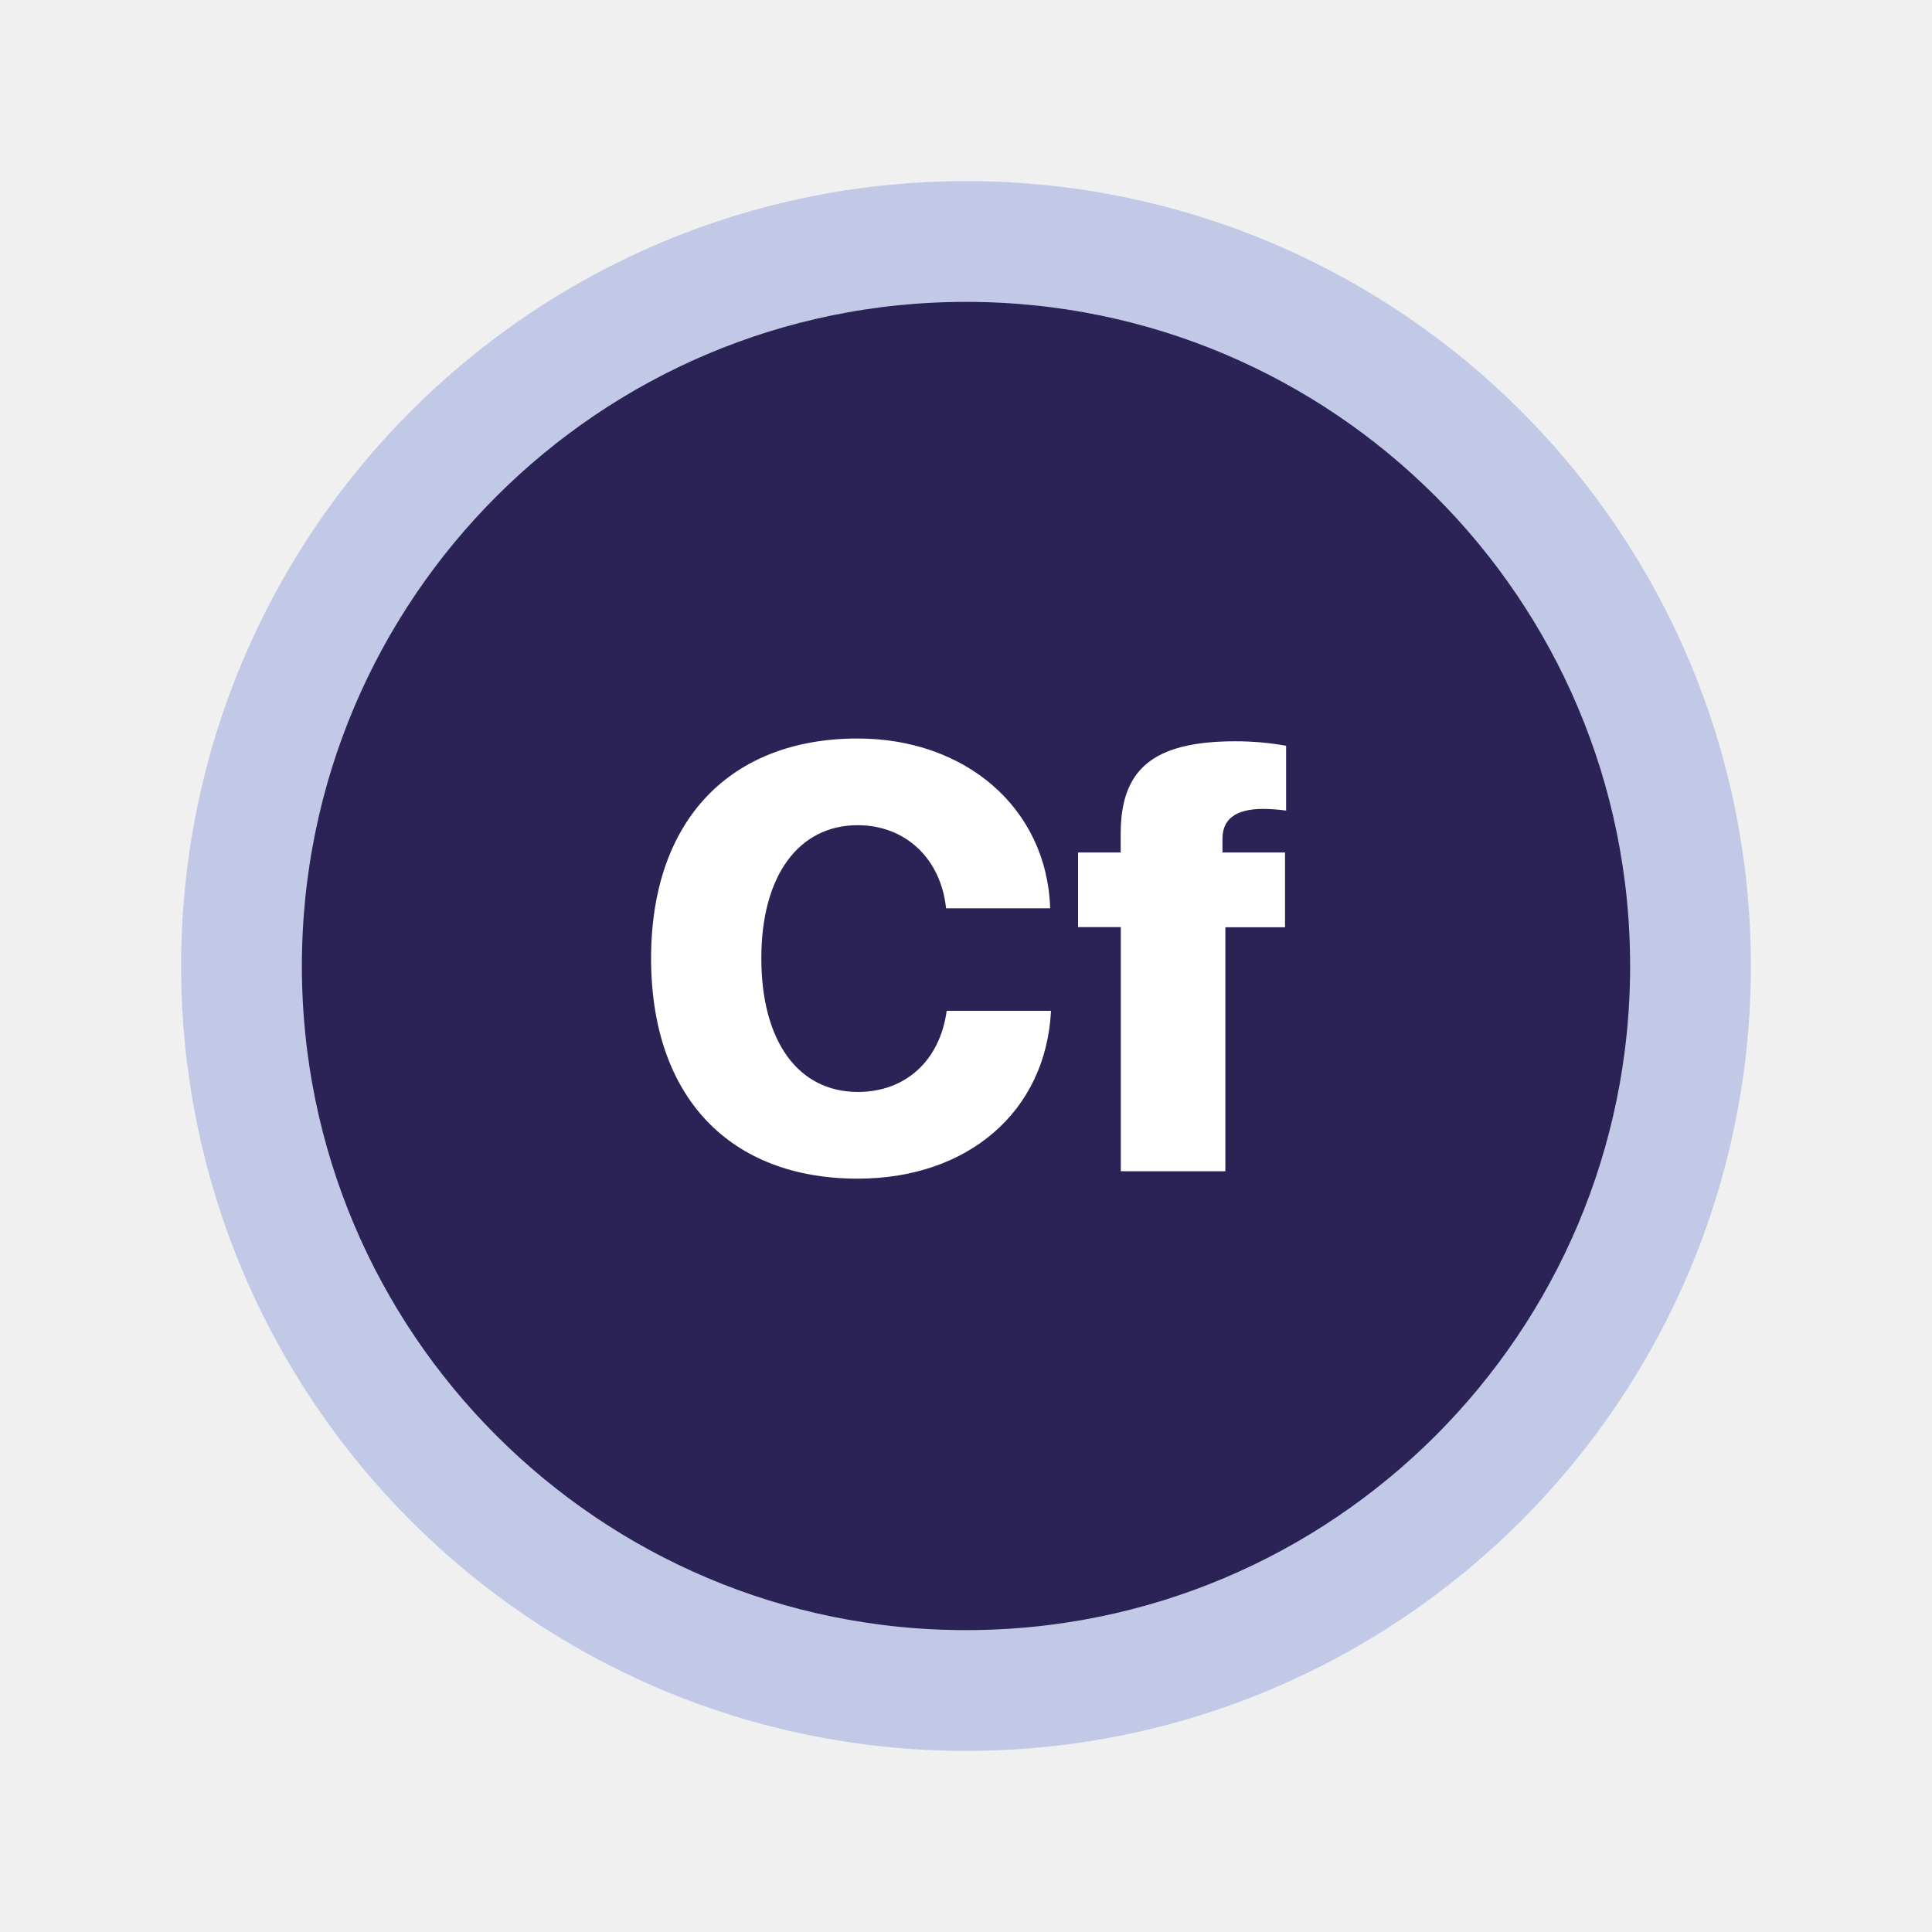
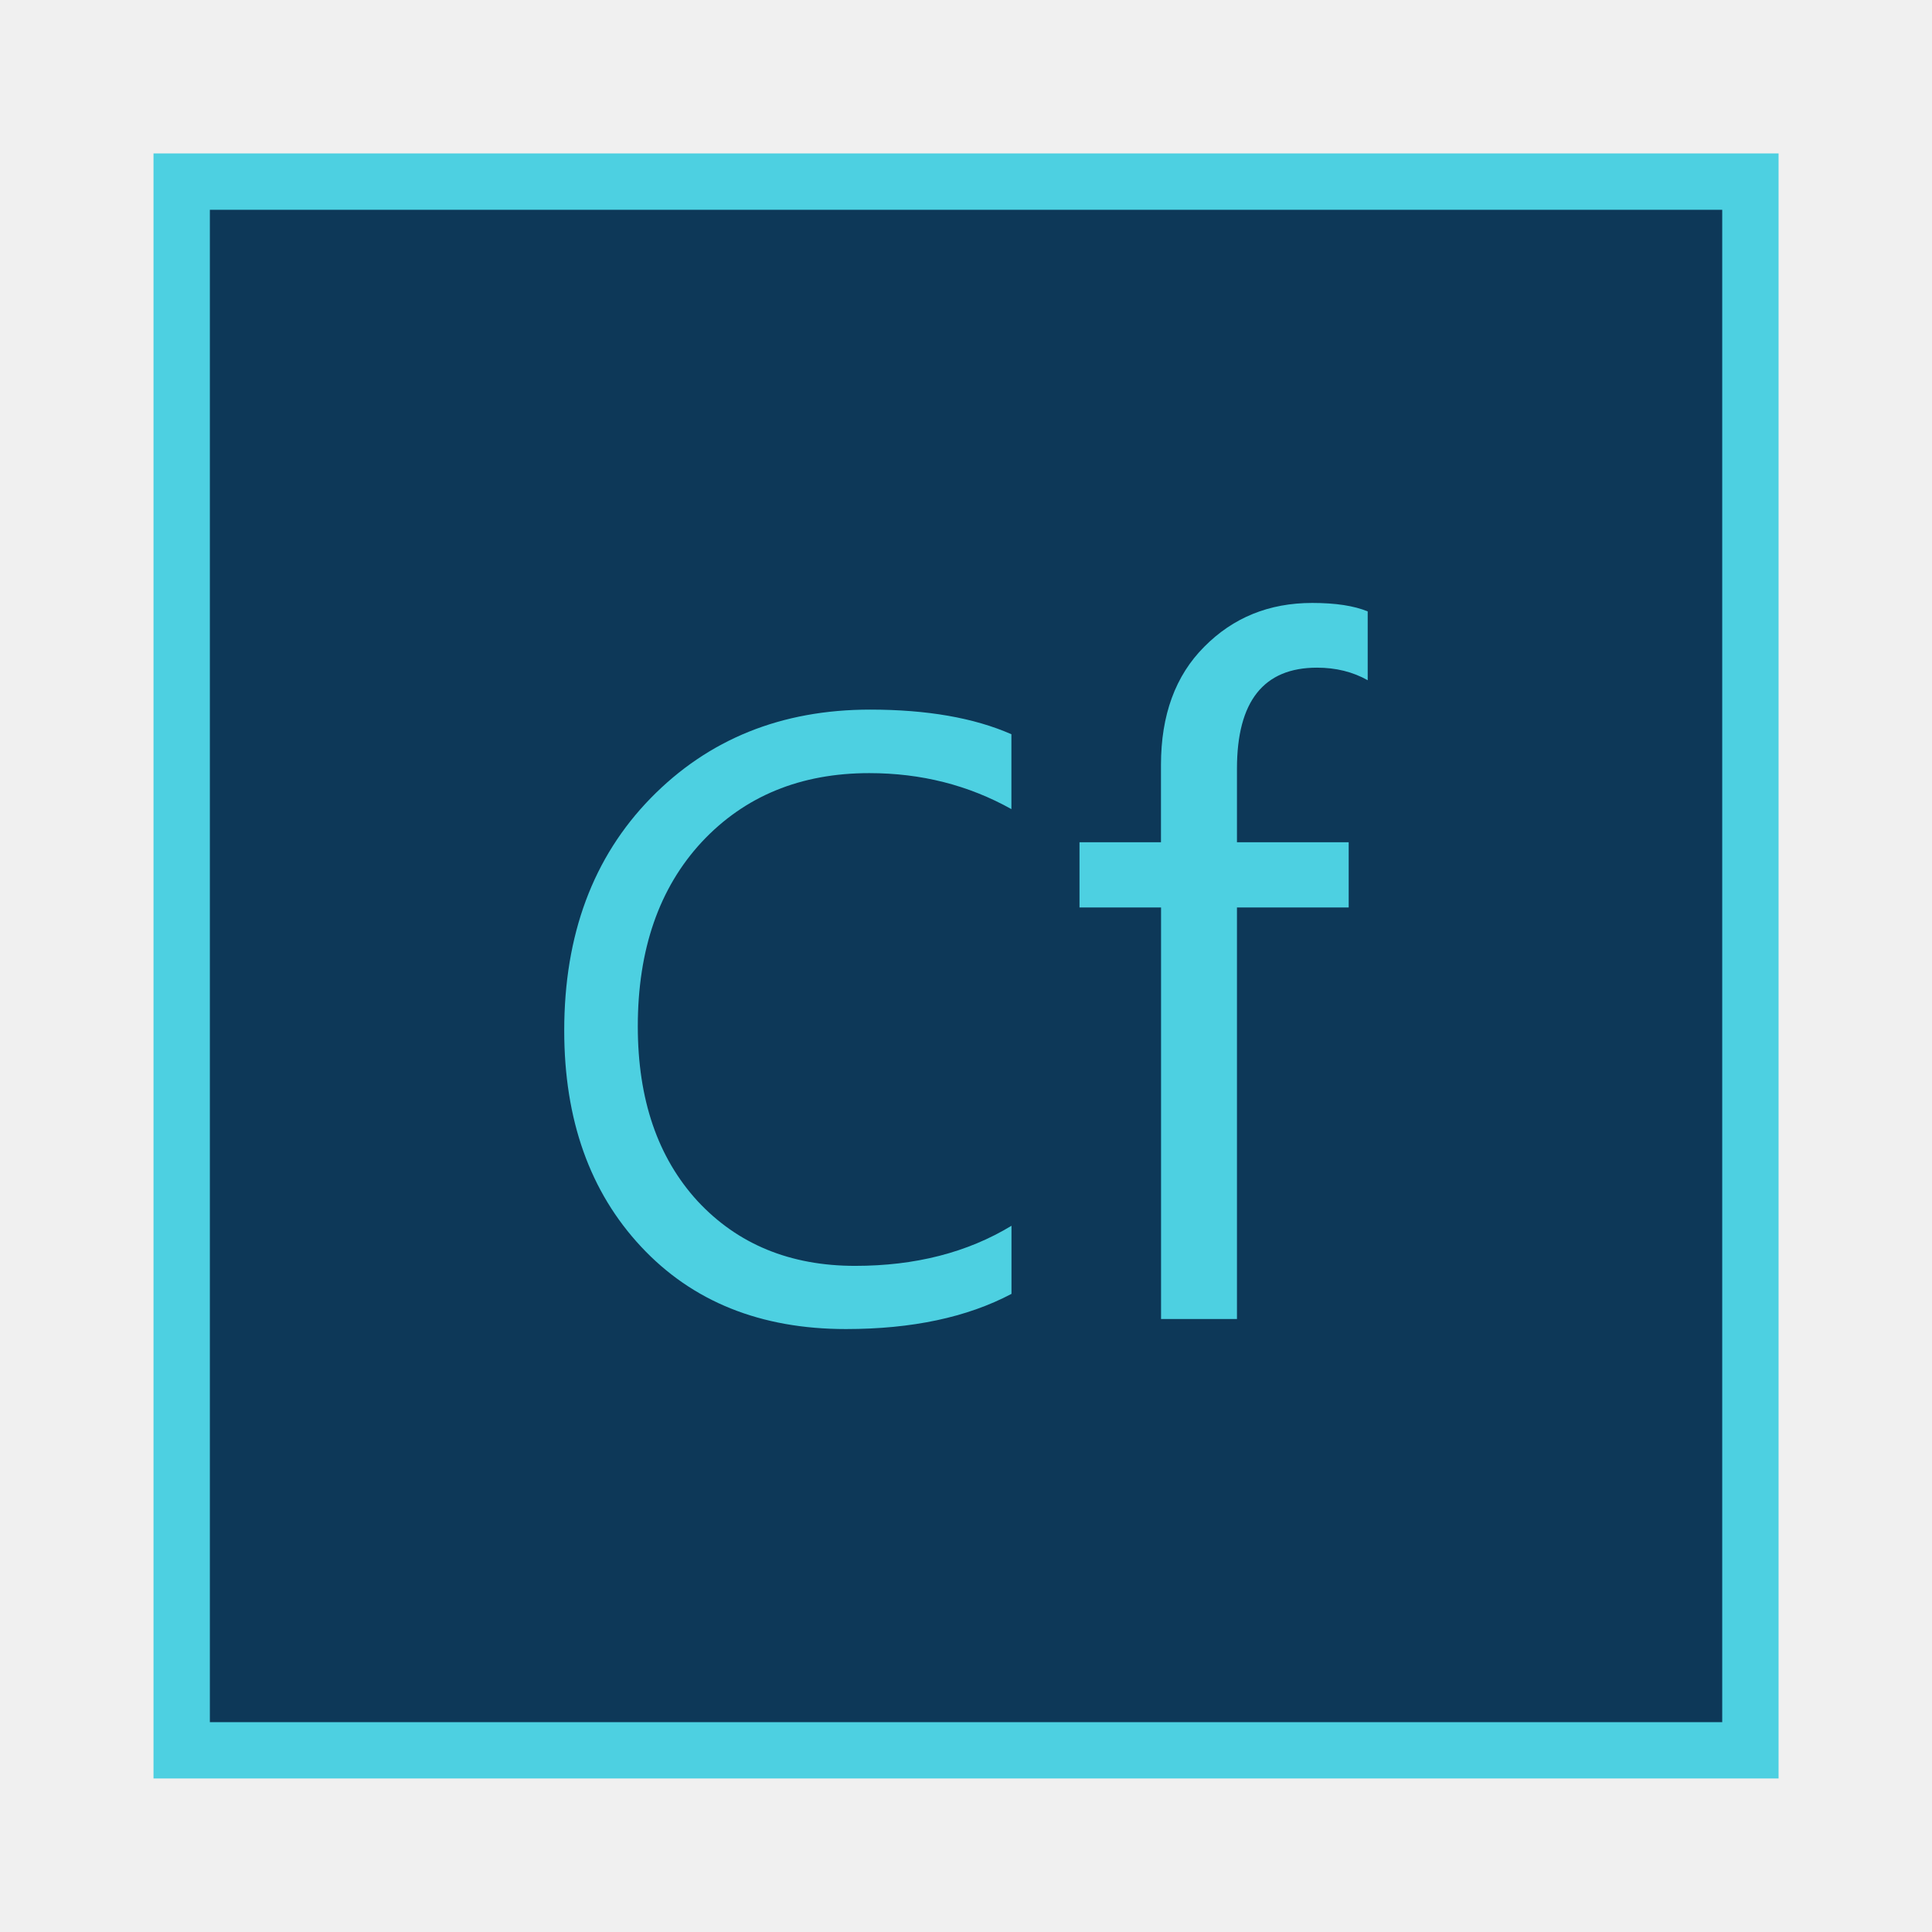
- <svg xmlns="http://www.w3.org/2000/svg" width="16" height="16" fill="none">
-   <path d="M2 8a6 6 0 1 1 12 0A6 6 0 0 1 2 8Z" fill="#2B2256" stroke="#C1C9E7" />
-   <path d="M7.104 9.761c.908 0 1.558-.552 1.6-1.39H7.84c-.056.413-.341.672-.735.672-.493 0-.8-.417-.8-1.108 0-.684.31-1.101.798-1.101.393 0 .688.273.732.688h.862c-.027-.832-.703-1.406-1.594-1.406-1.05 0-1.711.671-1.711 1.821 0 1.153.656 1.824 1.711 1.824ZM9.282 9.7h.866V7.679h.494V7.06h-.518v-.115c0-.154.1-.246.337-.246.068 0 .141.007.19.014v-.537a2.393 2.393 0 0 0-.42-.037c-.695 0-.95.242-.95.767v.154h-.353v.618h.354V9.7Z" fill="#fff" />
+ <svg xmlns="http://www.w3.org/2000/svg" viewBox="0 0 24 24">
+   <rect transform="rotate(90)" x="2.256" y="-21.744" width="19.487" height="19.487" ry="0" fill="#0d3858" stroke="#4dd0e1" stroke-width=".7" />
+   <path d="M12.565 16.073q-.826.437-2.057.437-1.589 0-2.544-1.023-.955-1.023-.955-2.685 0-1.786 1.074-2.887 1.075-1.1 2.726-1.1 1.06 0 1.755.306v.93q-.8-.447-1.765-.447-1.282 0-2.082.856-.794.857-.794 2.29 0 1.36.742 2.17.748.805 1.958.805 1.121 0 1.942-.498zM16.99 8.45q-.277-.156-.63-.156-.994 0-.994 1.255v.914h1.388v.81h-1.388v5.112h-.943v-5.112H13.41v-.81h1.012v-.96q0-.931.538-1.469.538-.544 1.341-.544.434 0 .689.105z" fill="#4dd0e1" aria-label="Cf" />
</svg>
